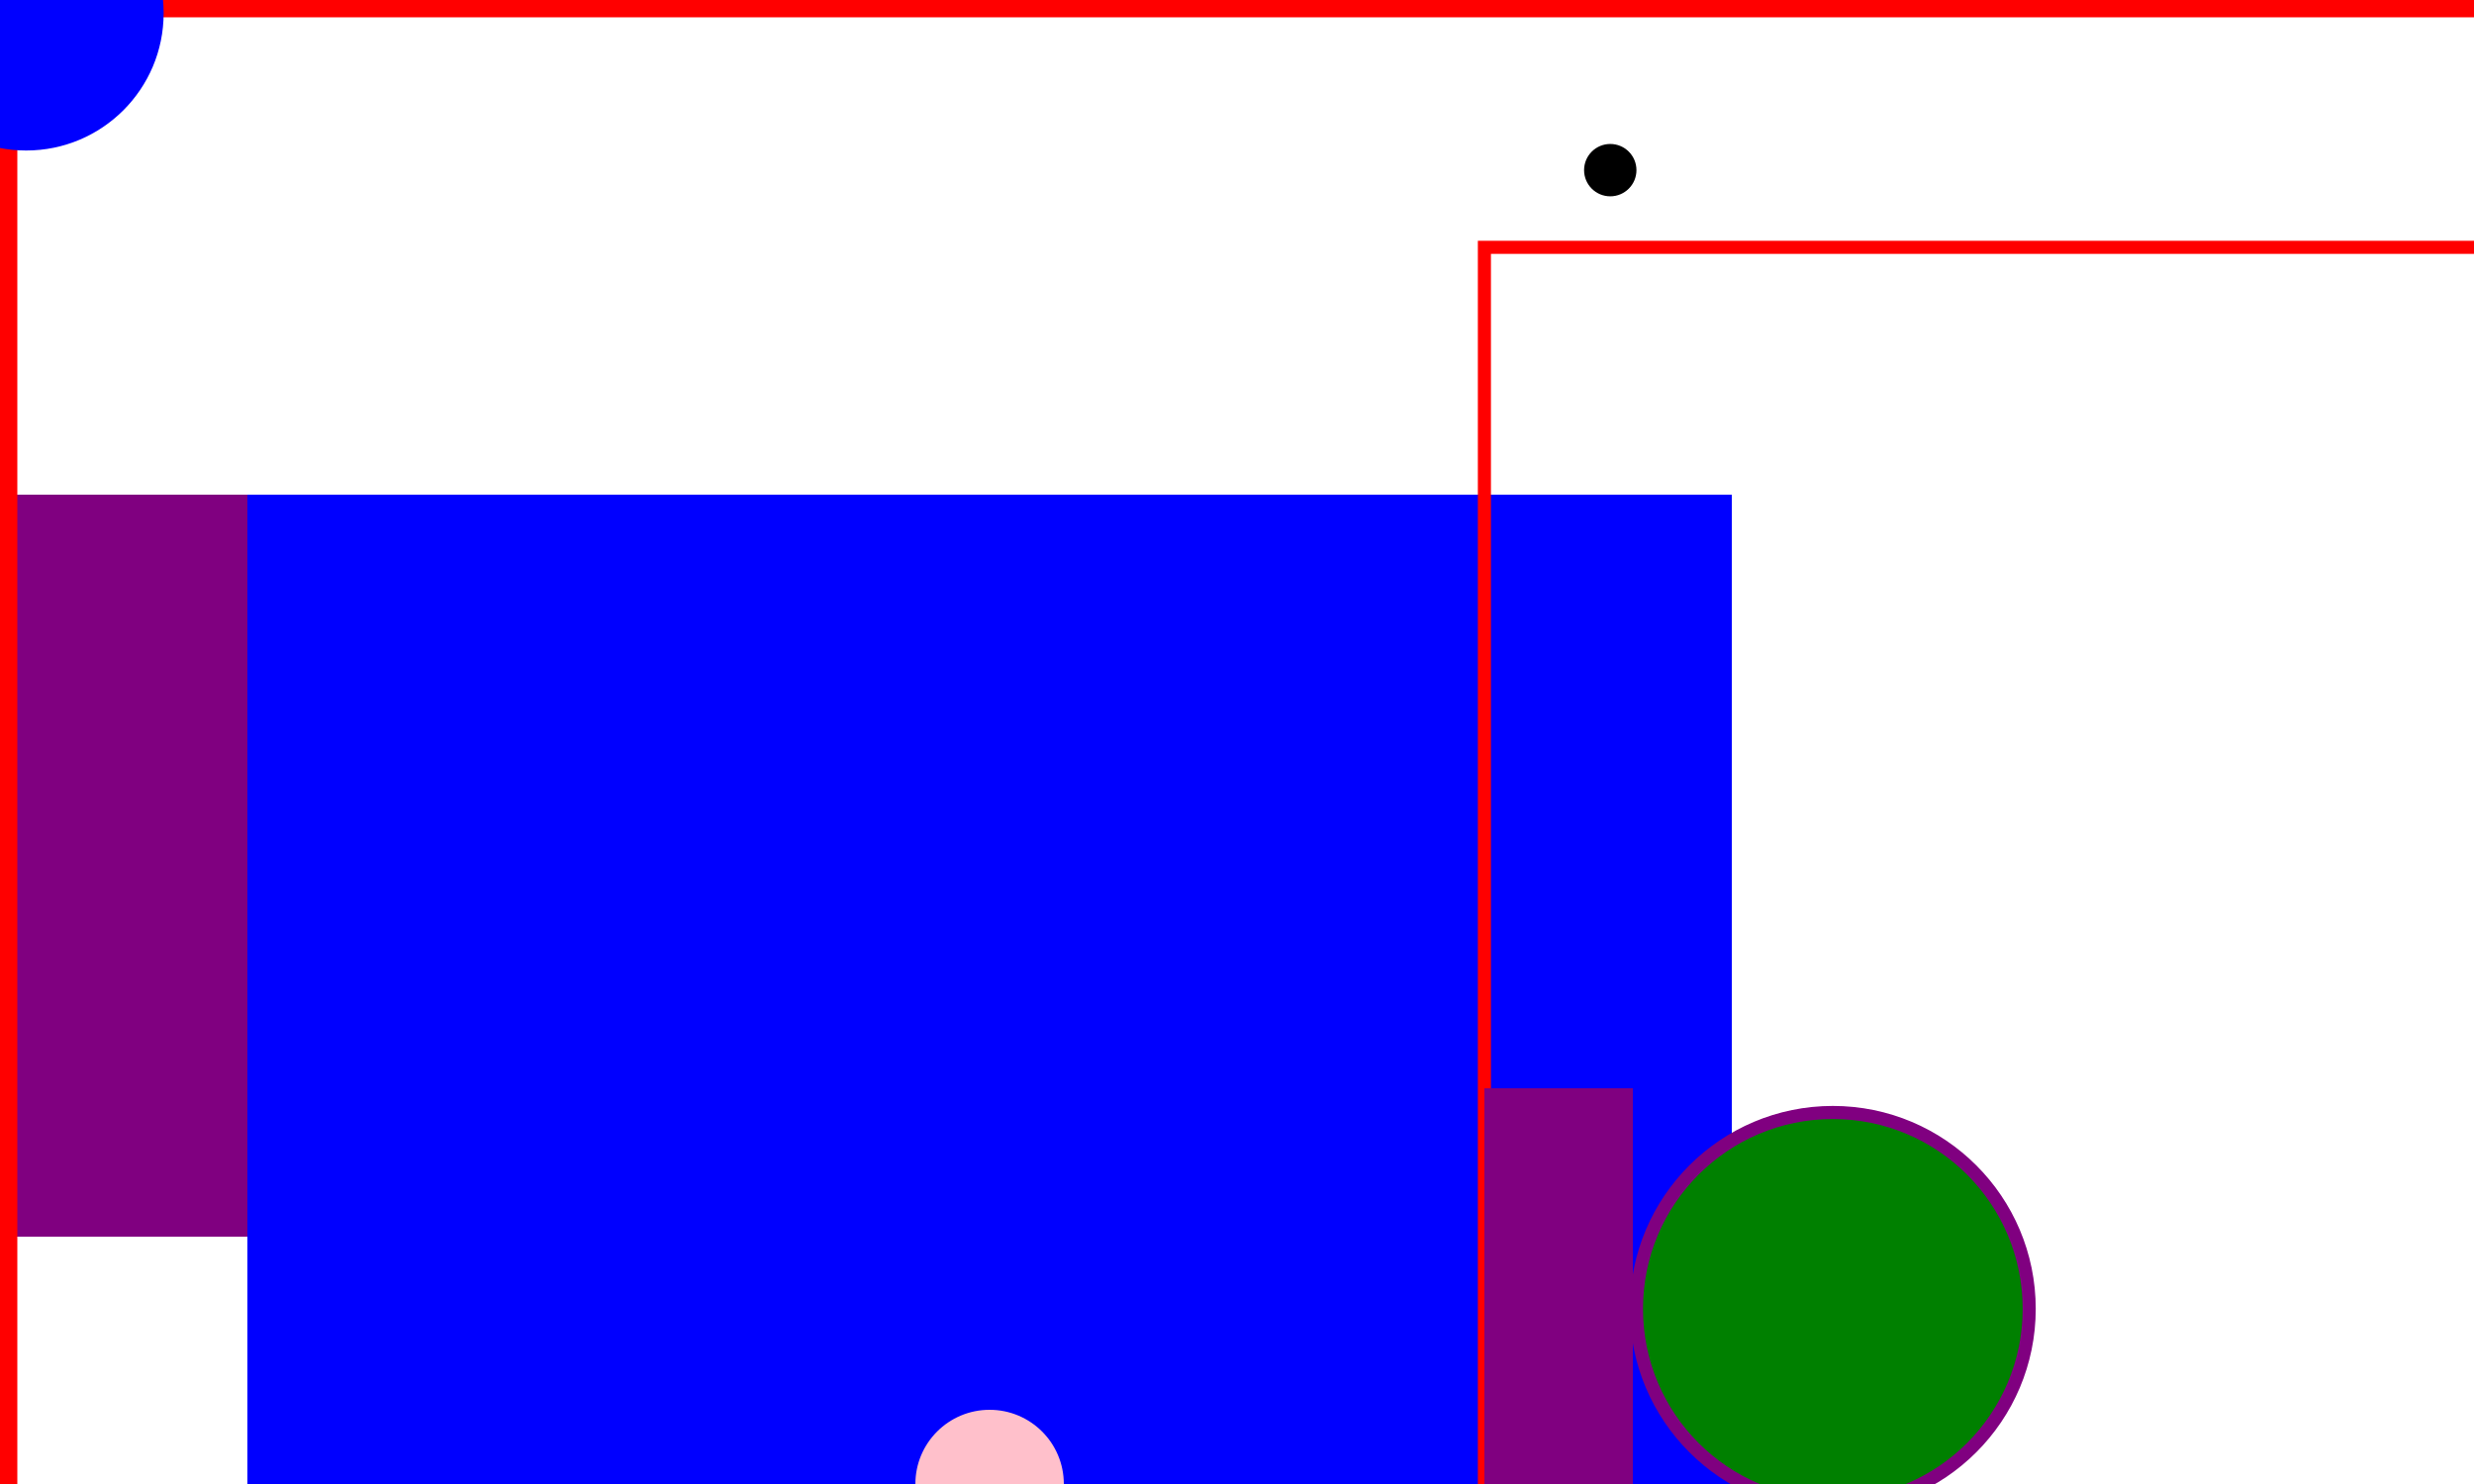
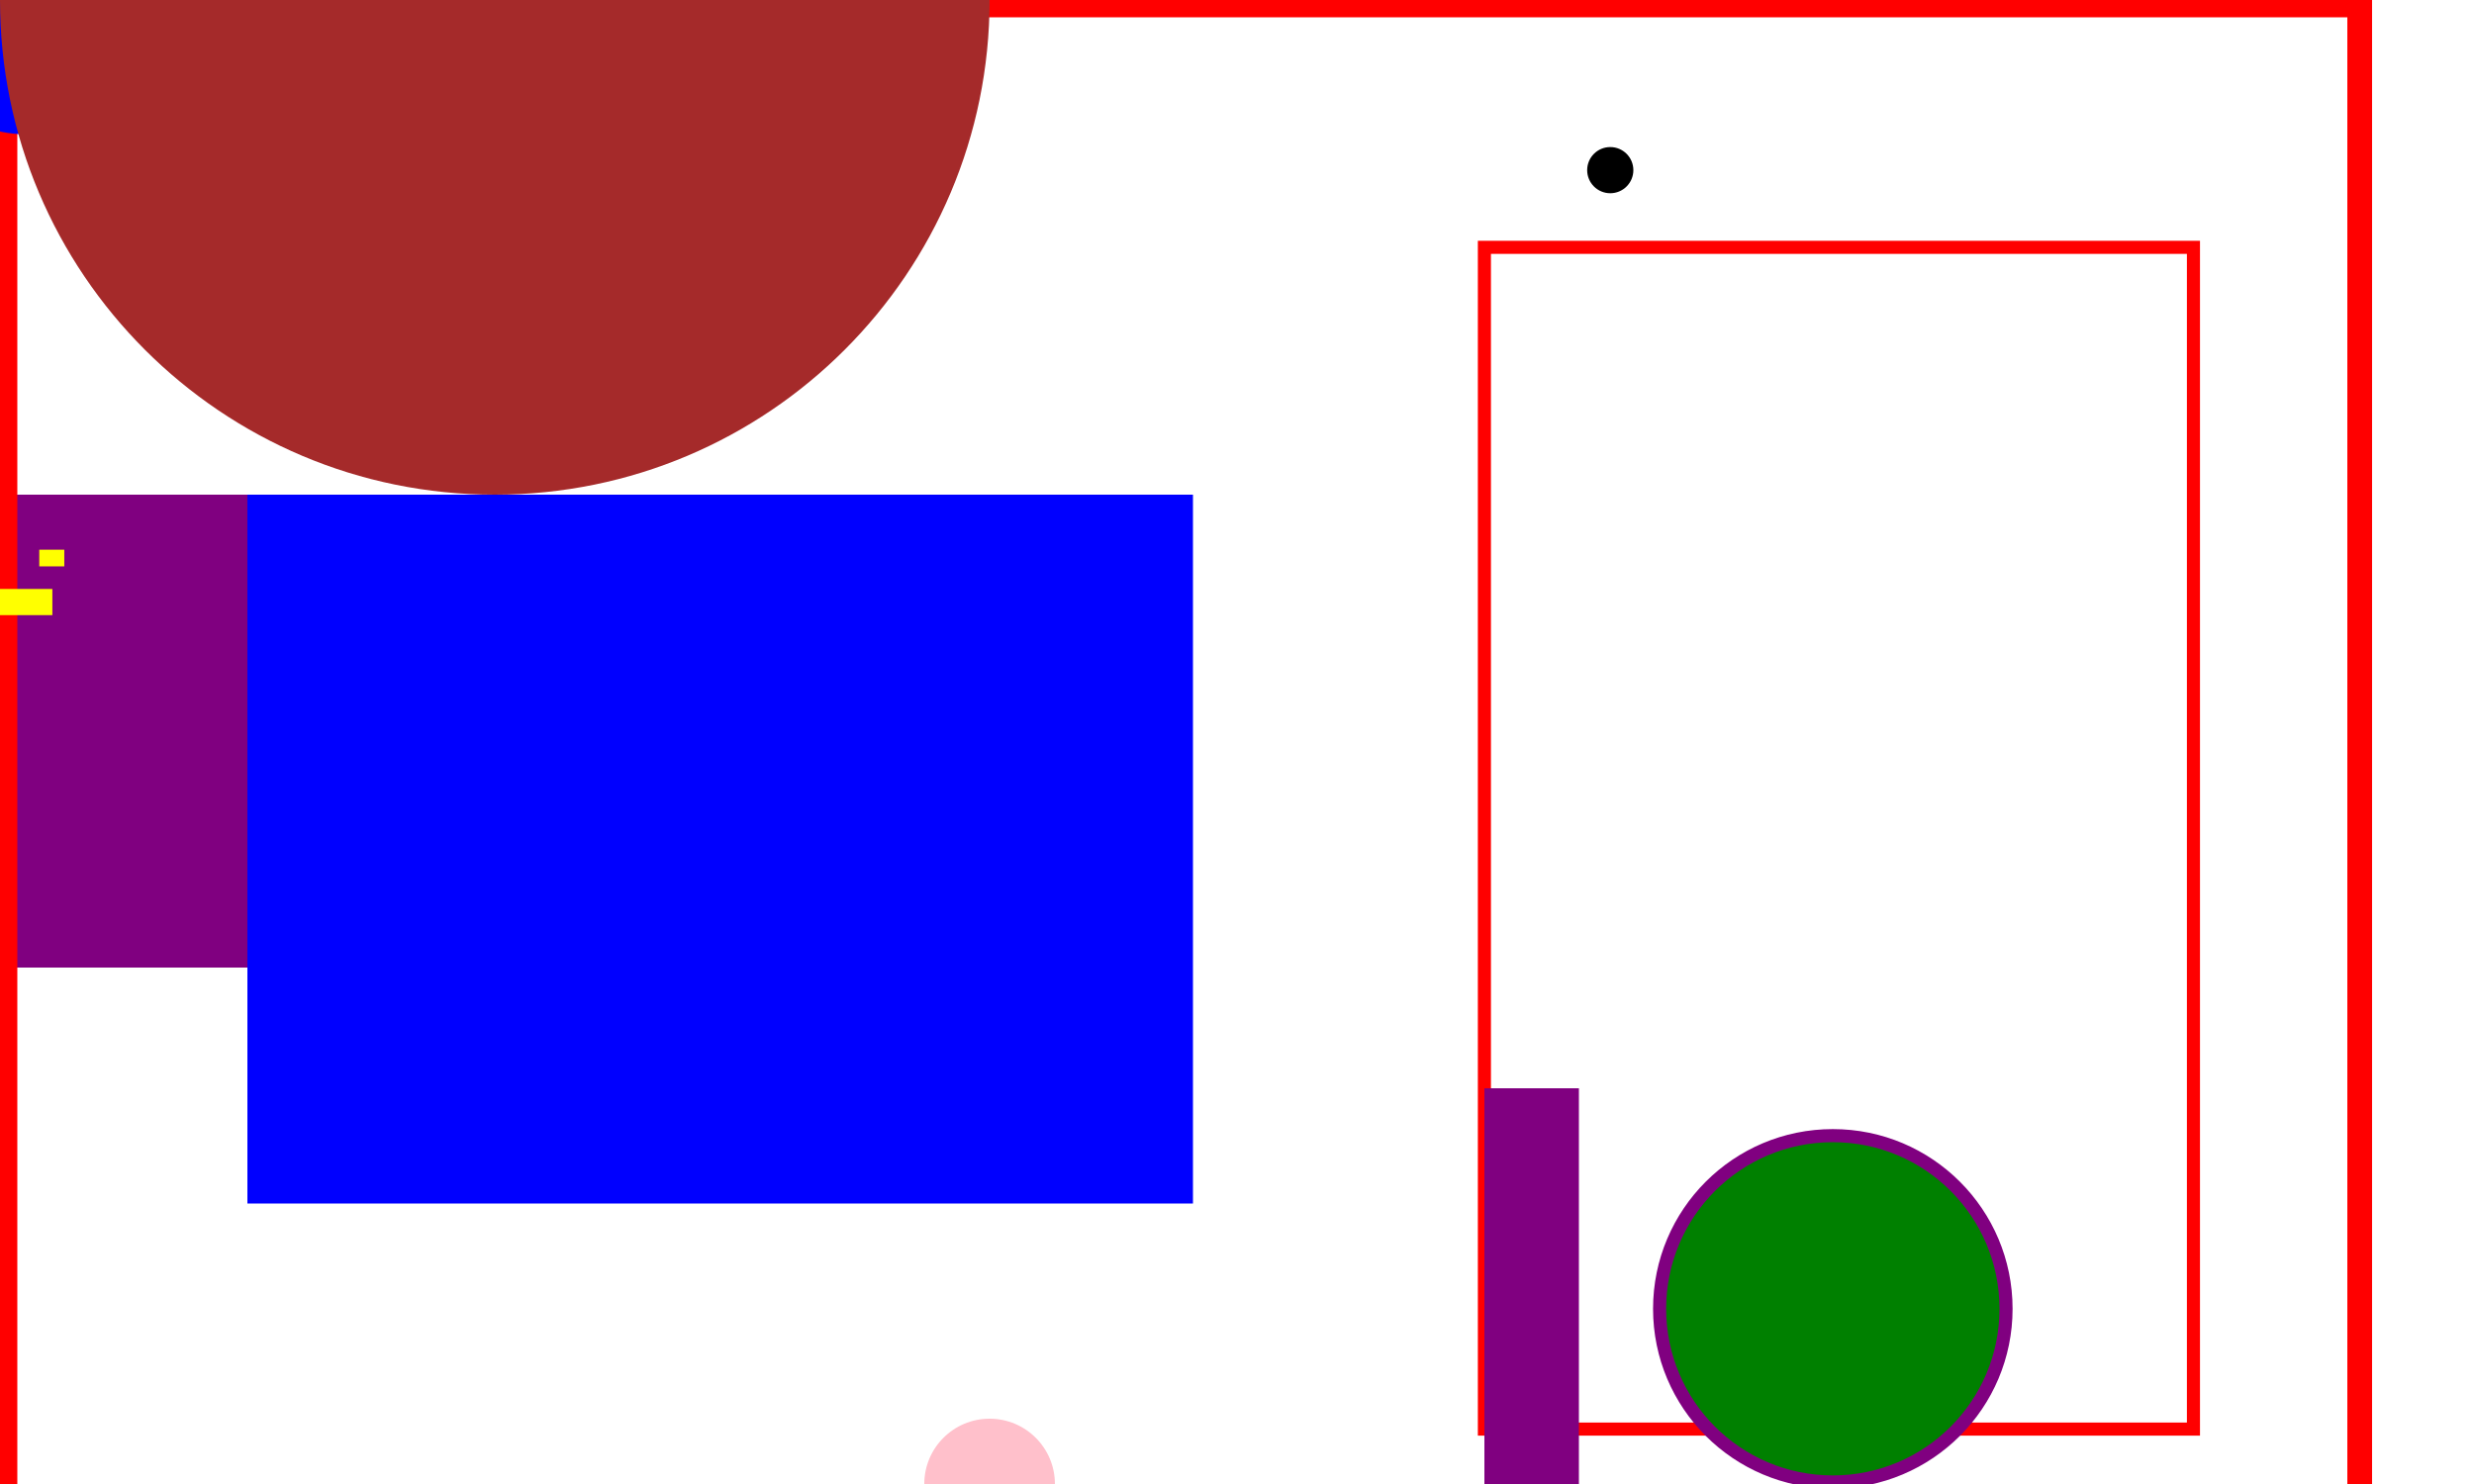
- <svg xmlns="http://www.w3.org/2000/svg" width="5cm" height="3cm" version="1.2" fill="yellow">
-   <rect x="0cm" y="1cm" width="1.5cm" height="1.5cm" fill="purple" />
-   <rect x="0.5cm" y="1cm" width="3cm" height="2.25cm" fill="blue" />
-   <rect x="3cm" y="0.5cm" width="2.25cm" height="3.75cm" fill="none" stroke="red" />
-   <rect x="3.6cm" y="3cm" width="1.5cm" height="0.75cm" />
-   <rect x="0.01cm" y="0.01cm" width="7.47cm" height="5.97cm" fill="none" stroke="red" stroke-width=".05cm" />
-   <rect x="3cm" y="2.2cm" width="0.3cm" height="4.5cm" fill="purple" />
-   <rect x="140.4" y="140.7" width="30" height="30.9" fill="aquamarine" />
-   <rect x="-12" y="42" width="4.5" height="3" fill="red" />
-   <rect x="123" y="500" width="200" height="14" fill="magenta" />
-   <circle cx="2" cy="1" r="10.5" fill="blue" />
-   <circle cx="140" cy="100" r="15" stroke="purple" fill="green" />
-   <circle cx="2cm" cy="3cm" r="0.15cm" fill="pink" />
-   <circle cx="123" cy="13" r="2" fill="black" />
+ <svg xmlns="http://www.w3.org/2000/svg" width="5cm" height="3cm" version="1.4" fill="yellow">
+   <rect x="0cm" y="1cm" width="0.956cm" height="0.956cm" fill="purple" />
+   <rect x="0.5cm" y="1cm" width="1.911cm" height="1.433cm" fill="blue" />
+   <rect x="3cm" y="0.5cm" width="1.433cm" height="2.389cm" fill="none" stroke="red" />
+   <rect x="3.6cm" y="3cm" width="0.956cm" height="0.478cm" />
+   <rect x="0.01cm" y="0.01cm" width="4.759cm" height="3.803cm" fill="none" stroke="red" stroke-width=".05cm" />
+   <rect x="3cm" y="2.2cm" width="0.191cm" height="2.867cm" fill="purple" />
+   <rect x="140.4" y="140.7" width="19.112" height="19.685" fill="aquamarine" />
+   <rect x="-12" y="42" width="2.867" height="1.911" fill="red" />
+   <rect x="123" y="500" width="127.413" height="8.919" fill="magenta" />
+   <rect x="3" y="42" width="1.911" height="1.274" />
+   <rect x="123" y="232" width="78.359" height="268.841" fill="red" />
+   <rect x="0" y="45" width="4" height="2" />
+   <circle cx="2" cy="1" r="9.262" fill="blue" />
+   <circle cx="140" cy="100" r="13.231" stroke="purple" fill="green" />
+   <circle cx="2cm" cy="3cm" r="0.132cm" fill="pink" />
+   <circle cx="123" cy="13" r="1.764" fill="black" />
+   <circle cx="123" cy="421" r="11.761" />
+   <circle cx="1cm" cy="0cm" r="1cm" fill="brown" />
</svg>
